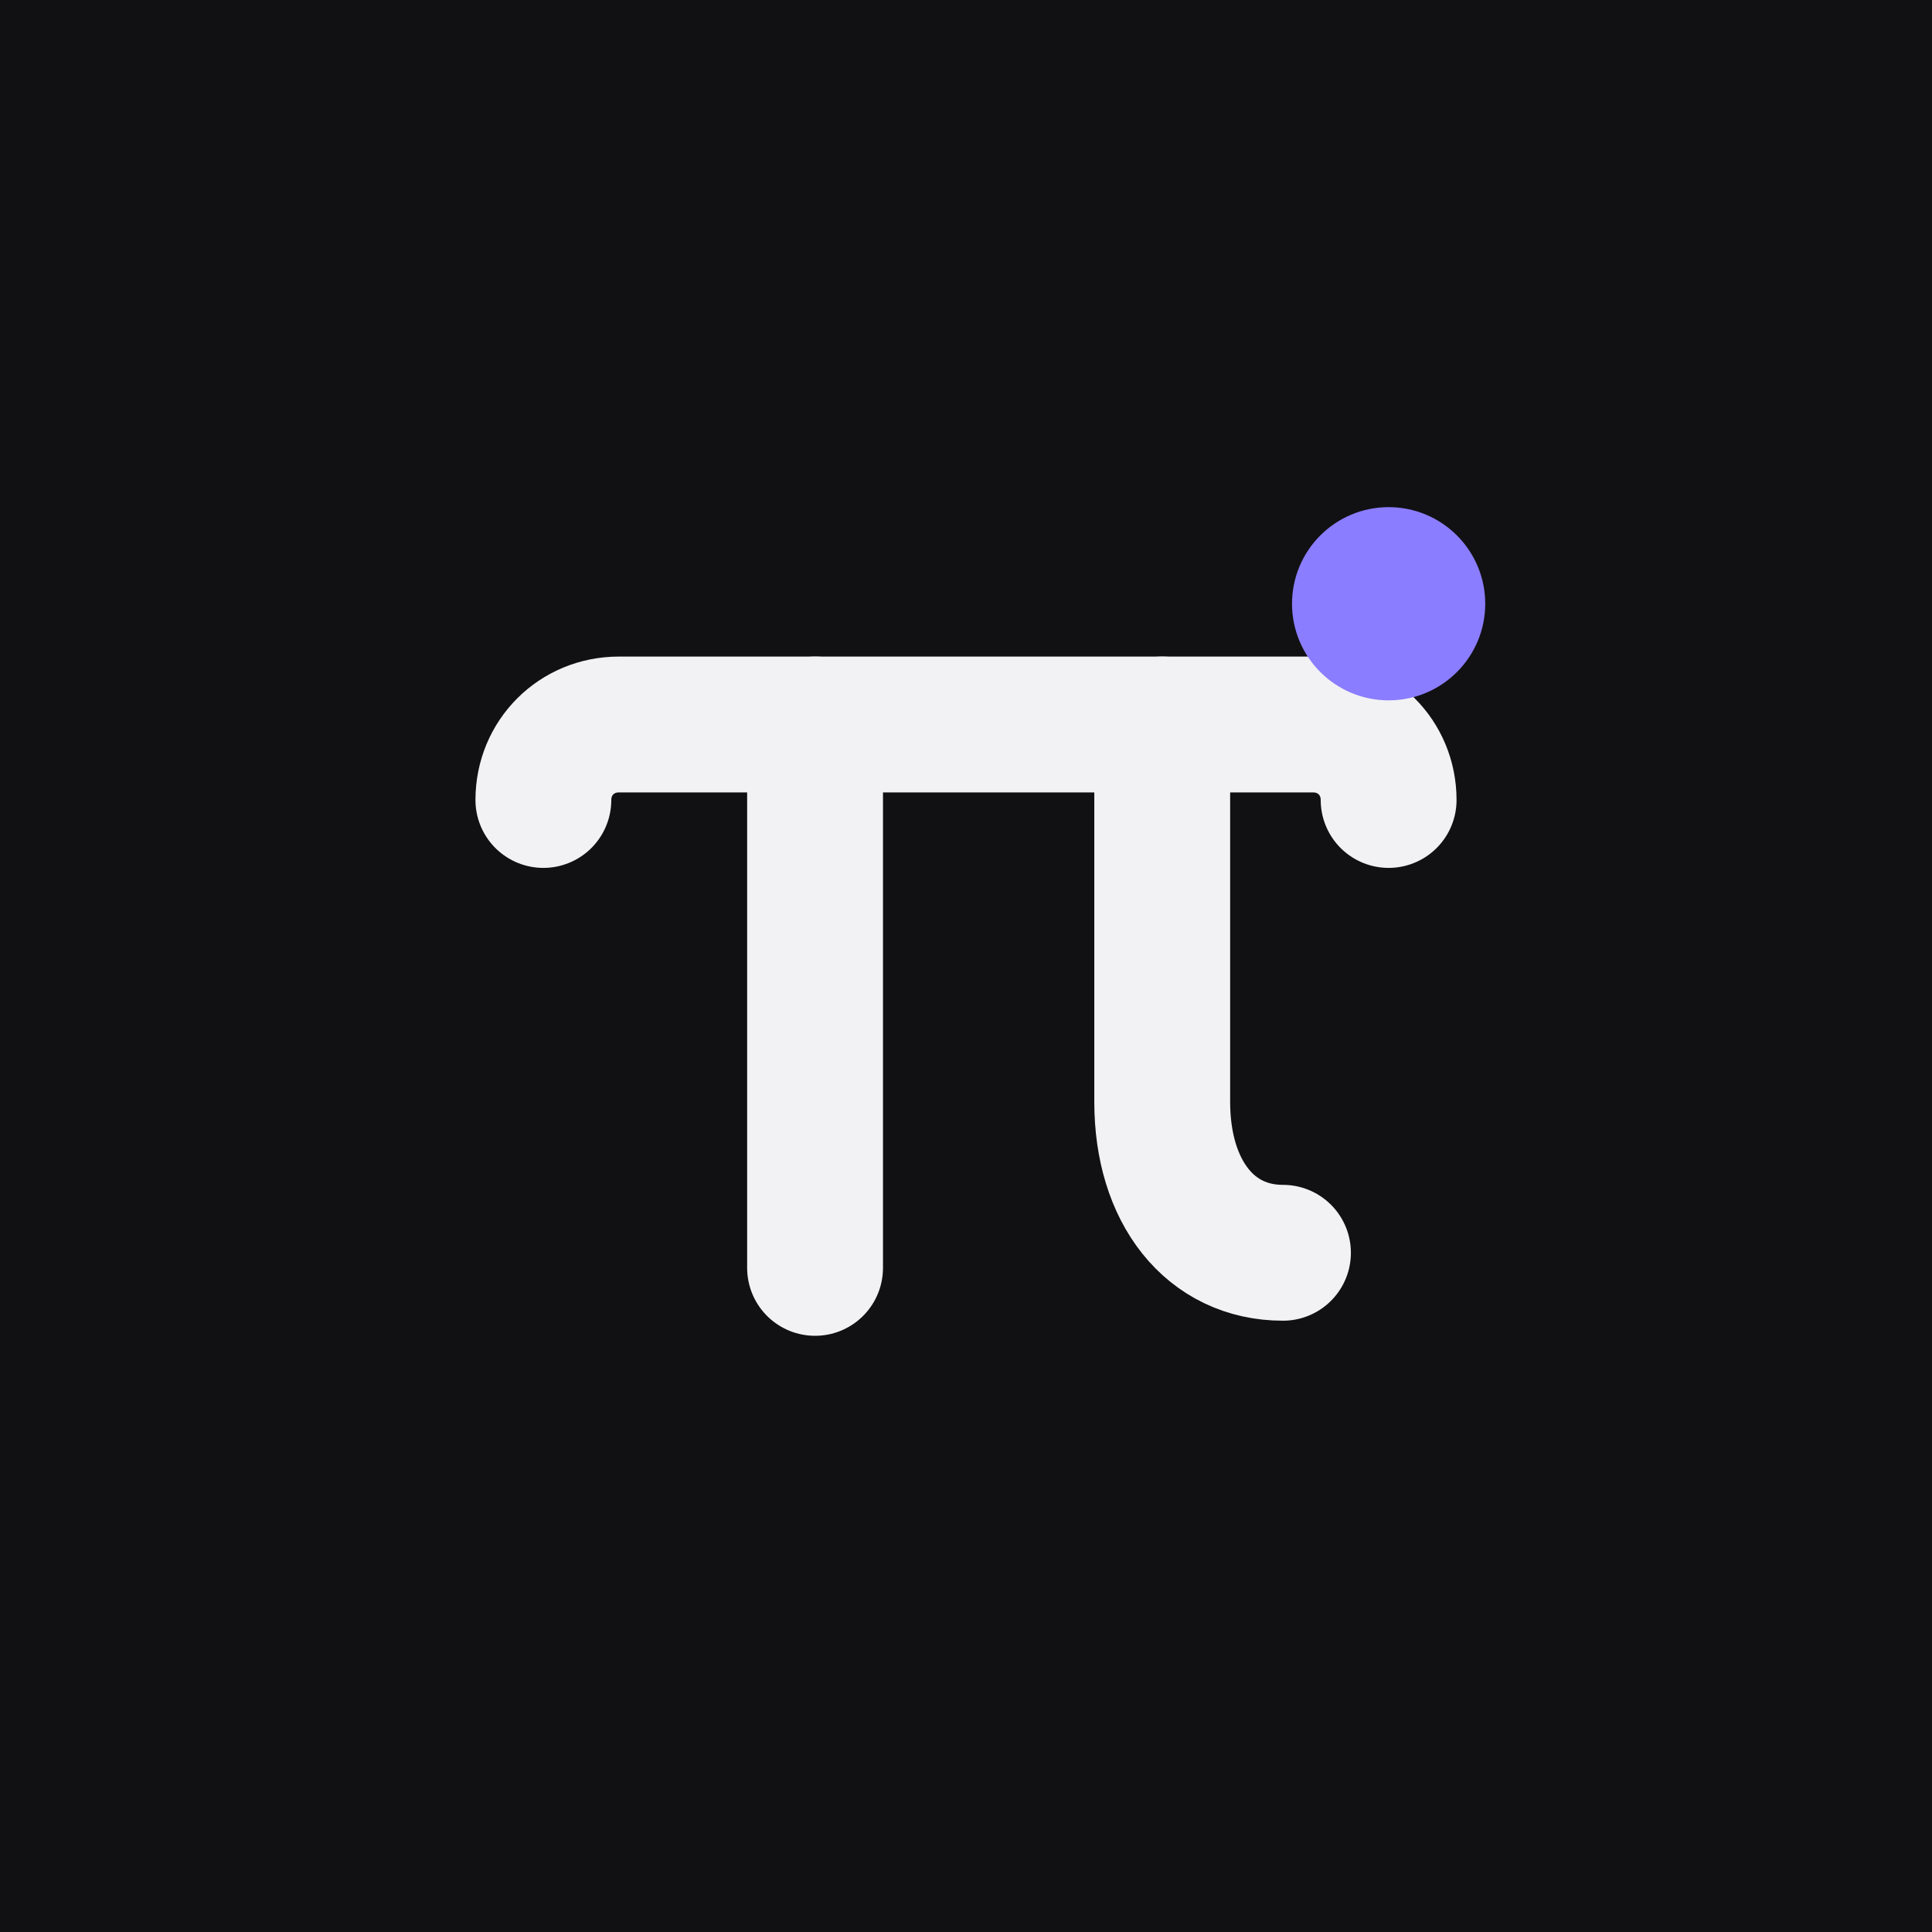
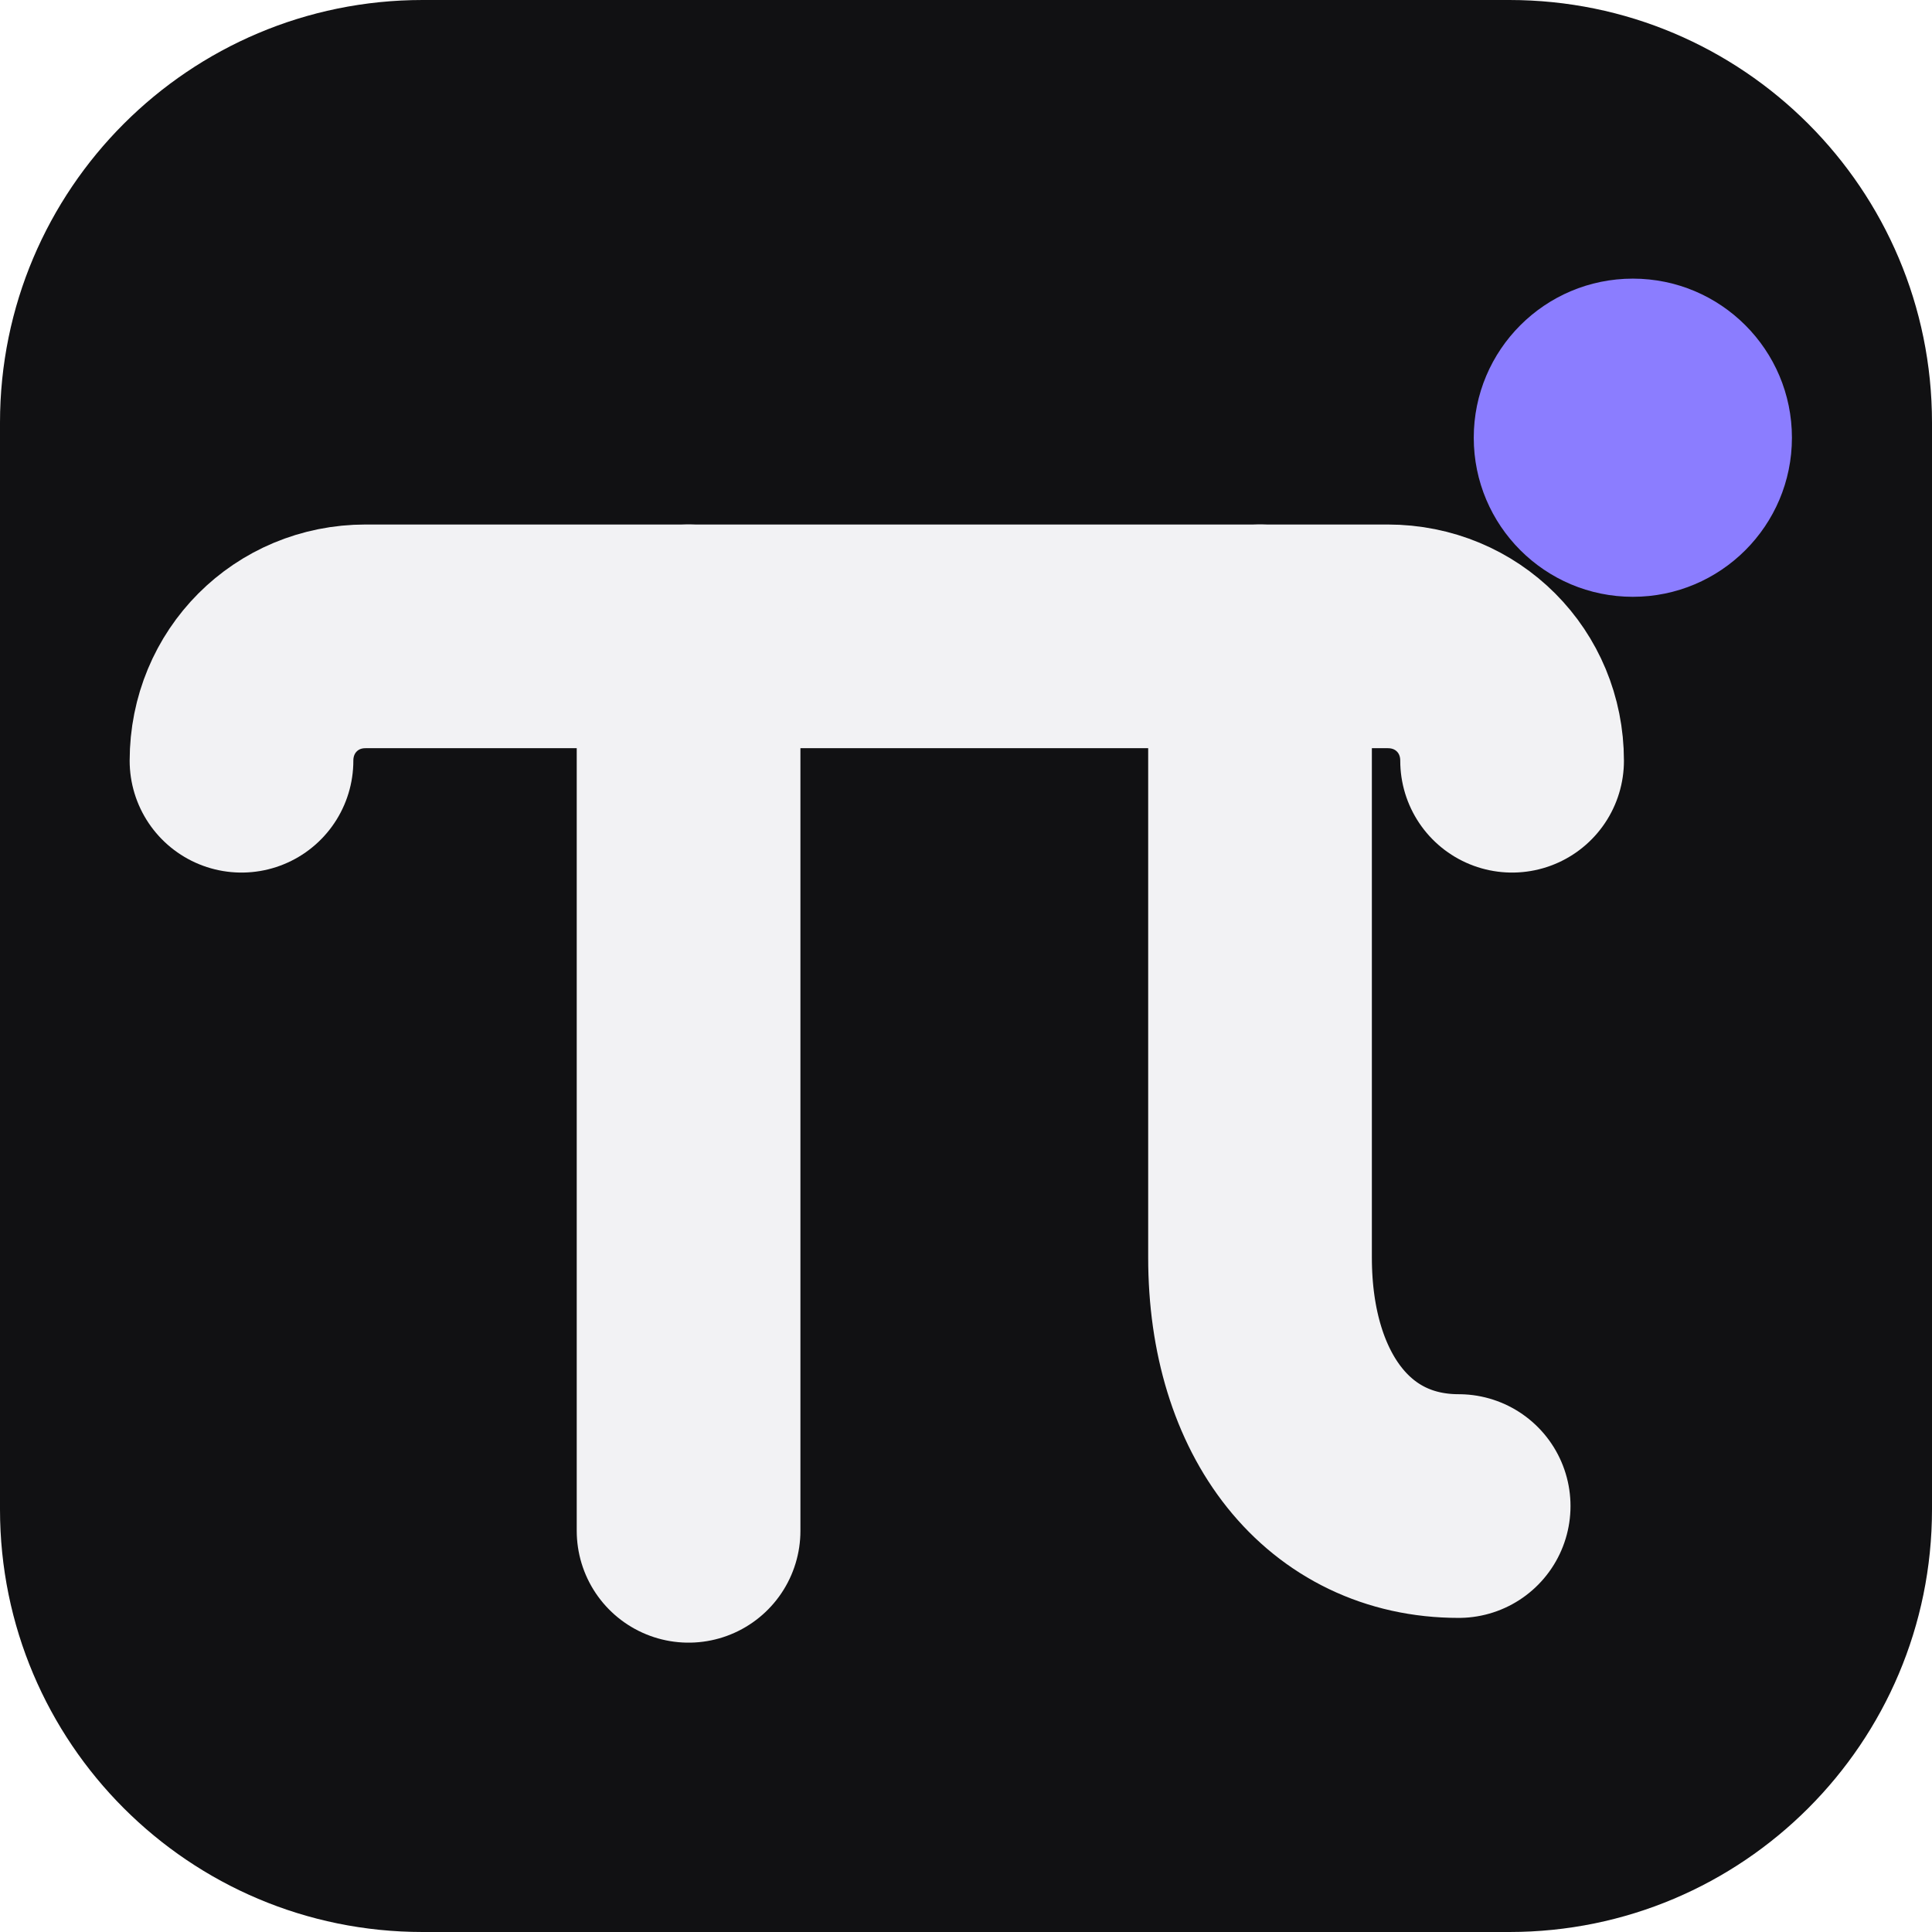
<svg xmlns="http://www.w3.org/2000/svg" viewBox="0 0 64 64">
-   <rect width="64" height="64" fill="#111113" />
-   <path d="M18 26.5c0-1.4 1.1-2.5 2.5-2.5h23c1.4 0 2.5 1.1 2.5 2.5" fill="none" stroke="#f2f2f4" stroke-width="4.5" stroke-linecap="round" />
-   <path d="M27 24v18M38.5 24v12.5c0 3 1.6 5 4 5" fill="none" stroke="#f2f2f4" stroke-width="4.5" stroke-linecap="round" />
-   <circle cx="46" cy="20" r="3.2" fill="#8b7dff" />
+   <rect width="64" height="64" rx="14" fill="#111113" />
+   <path d="M8 25.2c0-2.3 1.81-4.12 4.11-4.12h33.86c2.31 0 4.12 1.82 4.12 4.12" fill="none" stroke="#f2f2f4" stroke-width="7.41" stroke-linecap="round" />
+   <path d="M22.81 21.08v29.63M41.74 21.08v20.58c0 4.94 2.63 8.23 6.58 8.23" fill="none" stroke="#f2f2f4" stroke-width="7.41" stroke-linecap="round" />
+   <circle cx="54.09" cy="14.5" r="5.27" fill="#8b7dff" />
</svg>
